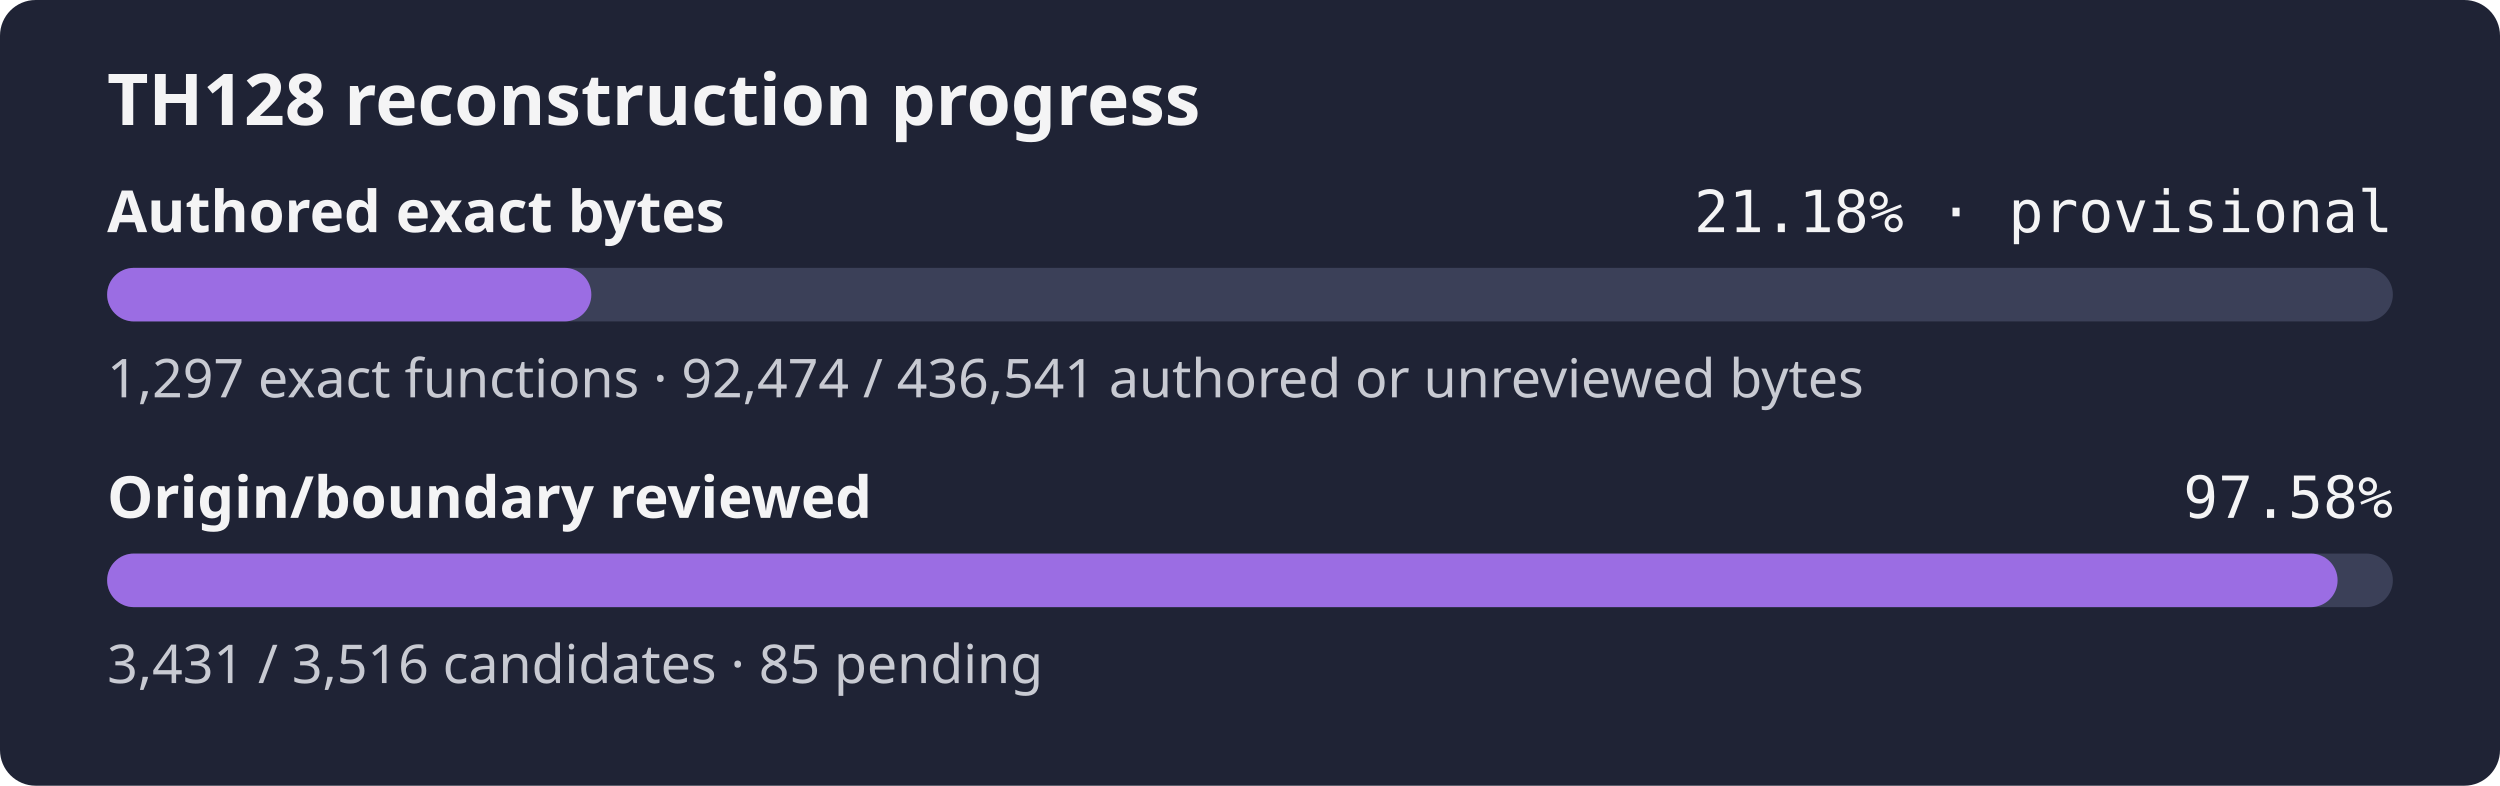
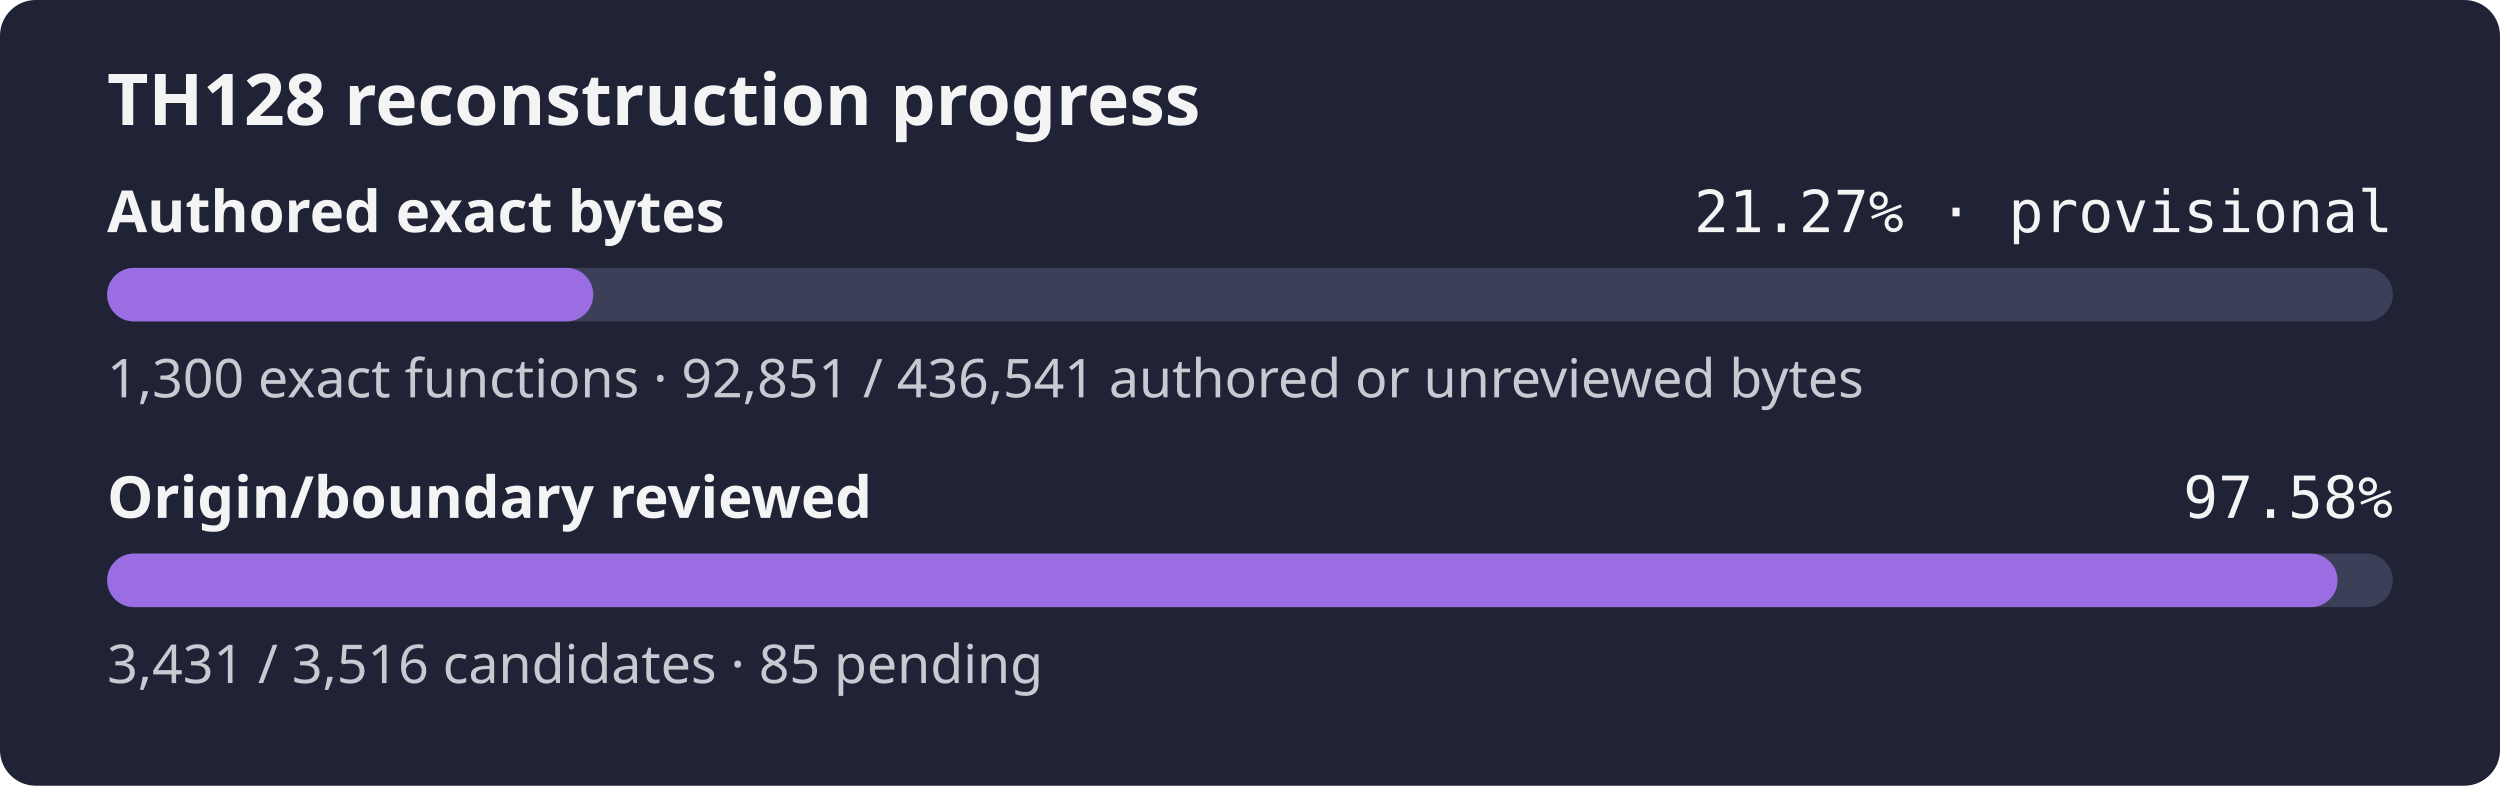
- <svg xmlns="http://www.w3.org/2000/svg" width="560" height="176" role="img" aria-label="TH128 reconstruction progress: currently classified authored bytes 21.18% exact, provisional inventory, origin and boundary review 97.58%">
+ <svg xmlns="http://www.w3.org/2000/svg" width="560" height="176" role="img" aria-label="TH128 reconstruction progress: currently classified authored bytes 21.27% exact, provisional inventory, origin and boundary review 97.58%">
  <rect width="560" height="176" rx="8" fill="#1f2335" />
  <text x="24" y="28" fill="#f4f4f5" font-family="sans-serif" font-size="16" font-weight="600">TH128 reconstruction progress</text>
  <text x="24" y="52" fill="#f4f4f5" font-family="sans-serif" font-size="13" font-weight="600">Authored exact bytes</text>
-   <text x="536" y="52" fill="#f4f4f5" text-anchor="end" font-family="monospace" font-size="13">21.18% · provisional</text>
+   <text x="536" y="52" fill="#f4f4f5" text-anchor="end" font-family="monospace" font-size="13">21.27% · provisional</text>
  <rect x="24" y="60" width="512" height="12" rx="6" fill="#3b4058" />
-   <rect x="24" y="60" width="108.46" height="12" rx="6" fill="#9b6de3" />
-   <text x="24" y="89" fill="#c8cad2" font-family="sans-serif" font-size="12">1,297 exact functions · 92,474 / 436,541 authored or unreviewed bytes</text>
+   <rect x="24" y="60" width="108.90" height="12" rx="6" fill="#9b6de3" />
+   <text x="24" y="89" fill="#c8cad2" font-family="sans-serif" font-size="12">1,300 exact functions · 92,851 / 436,541 authored or unreviewed bytes</text>
  <text x="24" y="116" fill="#f4f4f5" font-family="sans-serif" font-size="13" font-weight="600">Origin/boundary reviewed</text>
  <text x="536" y="116" fill="#f4f4f5" text-anchor="end" font-family="monospace" font-size="13">97.58%</text>
  <rect x="24" y="124" width="512" height="12" rx="6" fill="#3b4058" />
  <rect x="24" y="124" width="499.62" height="12" rx="6" fill="#9b6de3" />
  <text x="24" y="153" fill="#c8cad2" font-family="sans-serif" font-size="12">3,431 / 3,516 candidates · 85 pending</text>
</svg>
